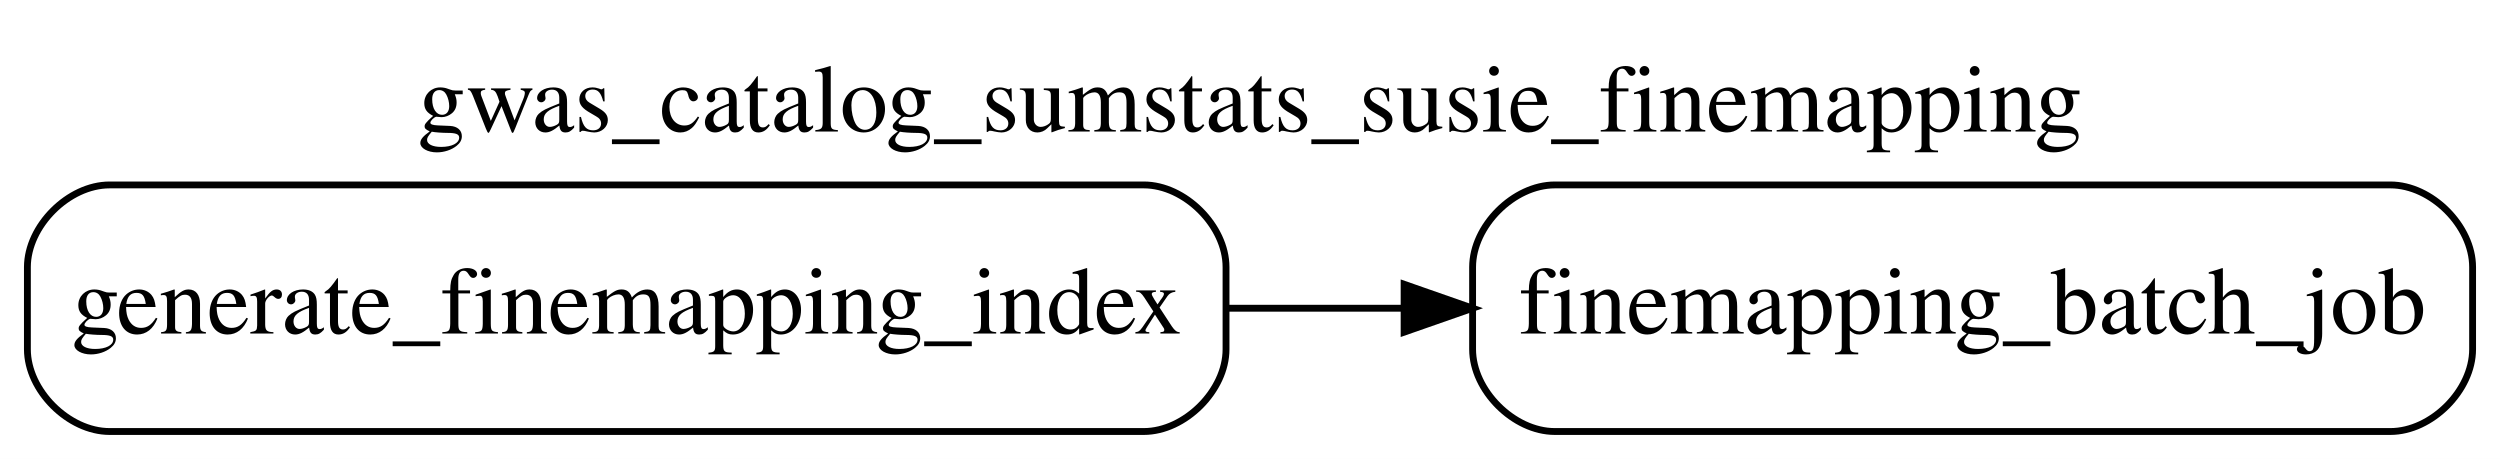
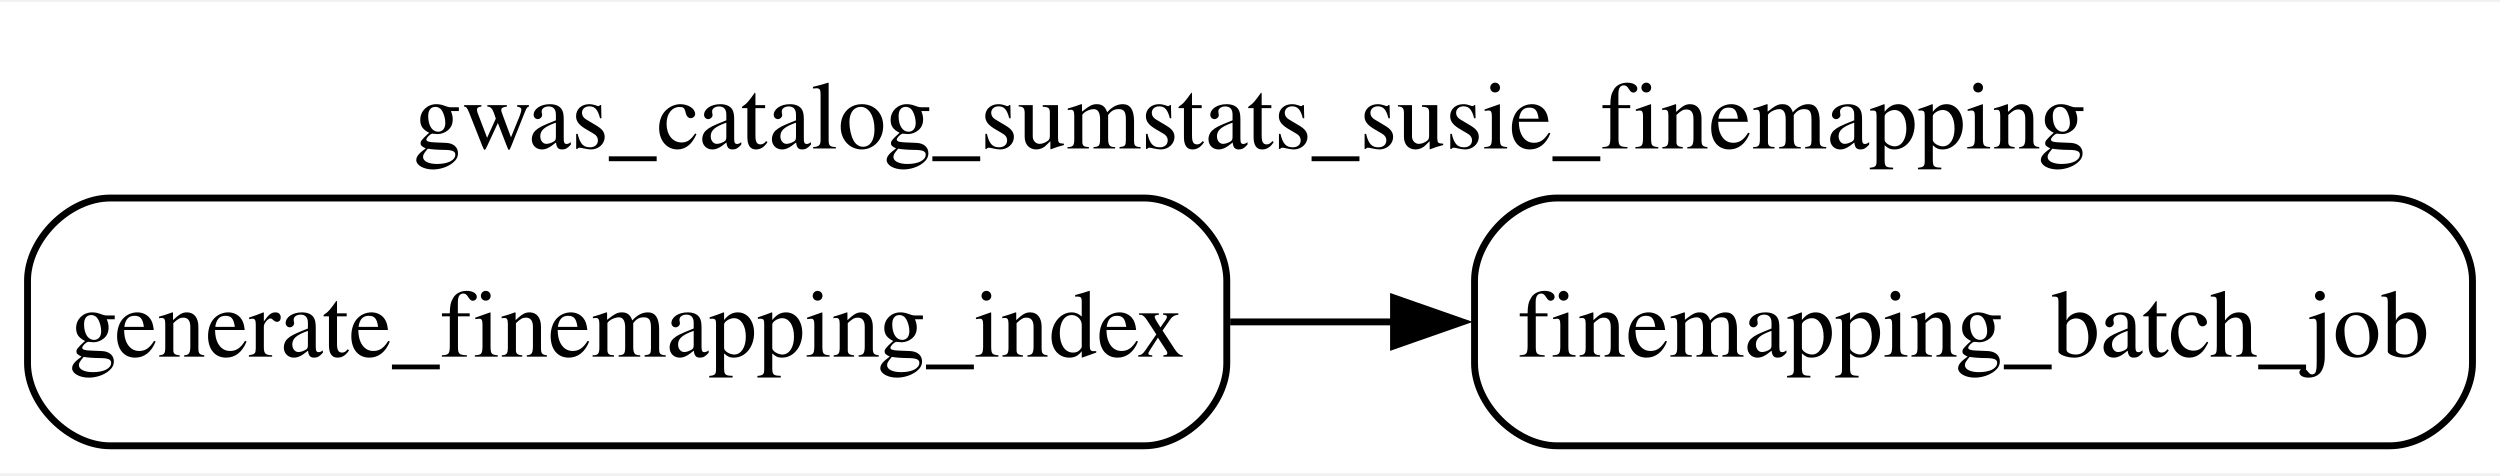
- <svg xmlns="http://www.w3.org/2000/svg" width="365pt" height="67pt" viewBox="0.00 0.00 365.00 67.00">
-   <g id="graph0" class="graph" transform="scale(1 1) rotate(0) translate(4 63)">
-     <polygon fill="white" stroke="transparent" points="-4,4 -4,-63 361,-63 361,4 -4,4" />
-     <text text-anchor="middle" x="178.5" y="-43.8" font-family="Times,serif" font-size="14.00">gwas_catalog_sumstats_susie_finemapping</text>
+ <svg xmlns="http://www.w3.org/2000/svg" width="363pt" height="69pt" viewBox="0.00 0.00 363.25 68.50">
+   <g id="graph0" class="graph" transform="scale(1 1) rotate(0) translate(4 64.5)">
+     <polygon fill="white" stroke="none" points="-4,4 -4,-64.5 359.25,-64.5 359.25,4 -4,4" />
+     <text text-anchor="middle" x="177.62" y="-43.2" font-family="Times,serif" font-size="14.00">gwas_catalog_sumstats_susie_finemapping</text>
    <g id="node1" class="node">
-       <path fill="#ffffff" stroke="#000000" d="M345,-36C345,-36 223,-36 223,-36 217,-36 211,-30 211,-24 211,-24 211,-12 211,-12 211,-6 217,0 223,0 223,0 345,0 345,0 351,0 357,-6 357,-12 357,-12 357,-24 357,-24 357,-30 351,-36 345,-36" />
-       <text text-anchor="middle" x="284" y="-14.3" font-family="Times,serif" font-size="14.00">finemapping_batch_job</text>
+       <path fill="#ffffff" stroke="#000000" d="M343.25,-36C343.25,-36 222.25,-36 222.25,-36 216.25,-36 210.25,-30 210.25,-24 210.25,-24 210.25,-12 210.25,-12 210.25,-6 216.25,0 222.25,0 222.25,0 343.25,0 343.25,0 349.25,0 355.25,-6 355.25,-12 355.25,-12 355.25,-24 355.25,-24 355.25,-30 349.25,-36 343.25,-36" />
+       <text text-anchor="middle" x="282.75" y="-12.95" font-family="Times,serif" font-size="14.00">finemapping_batch_job</text>
    </g>
    <g id="node2" class="node">
-       <path fill="#ffffff" stroke="#000000" d="M163,-36C163,-36 12,-36 12,-36 6,-36 0,-30 0,-24 0,-24 0,-12 0,-12 0,-6 6,0 12,0 12,0 163,0 163,0 169,0 175,-6 175,-12 175,-12 175,-24 175,-24 175,-30 169,-36 163,-36" />
-       <text text-anchor="middle" x="87.5" y="-14.3" font-family="Times,serif" font-size="14.00">generate_finemapping_index</text>
+       <path fill="#ffffff" stroke="#000000" d="M162.25,-36C162.25,-36 12,-36 12,-36 6,-36 0,-30 0,-24 0,-24 0,-12 0,-12 0,-6 6,0 12,0 12,0 162.25,0 162.25,0 168.25,0 174.25,-6 174.25,-12 174.25,-12 174.25,-24 174.25,-24 174.25,-30 168.25,-36 162.25,-36" />
+       <text text-anchor="middle" x="87.12" y="-12.95" font-family="Times,serif" font-size="14.00">generate_finemapping_index</text>
    </g>
    <g id="edge1" class="edge">
-       <path fill="none" stroke="black" d="M175.23,-18C183.72,-18 192.33,-18 200.78,-18" />
-       <polygon fill="black" stroke="black" points="201,-21.5 211,-18 201,-14.5 201,-21.5" />
+       <path fill="none" stroke="black" d="M174.74,-18C182.66,-18 190.67,-18 198.55,-18" />
+       <polygon fill="black" stroke="black" points="198.48,-21.5 208.48,-18 198.48,-14.5 198.48,-21.5" />
    </g>
  </g>
</svg>
